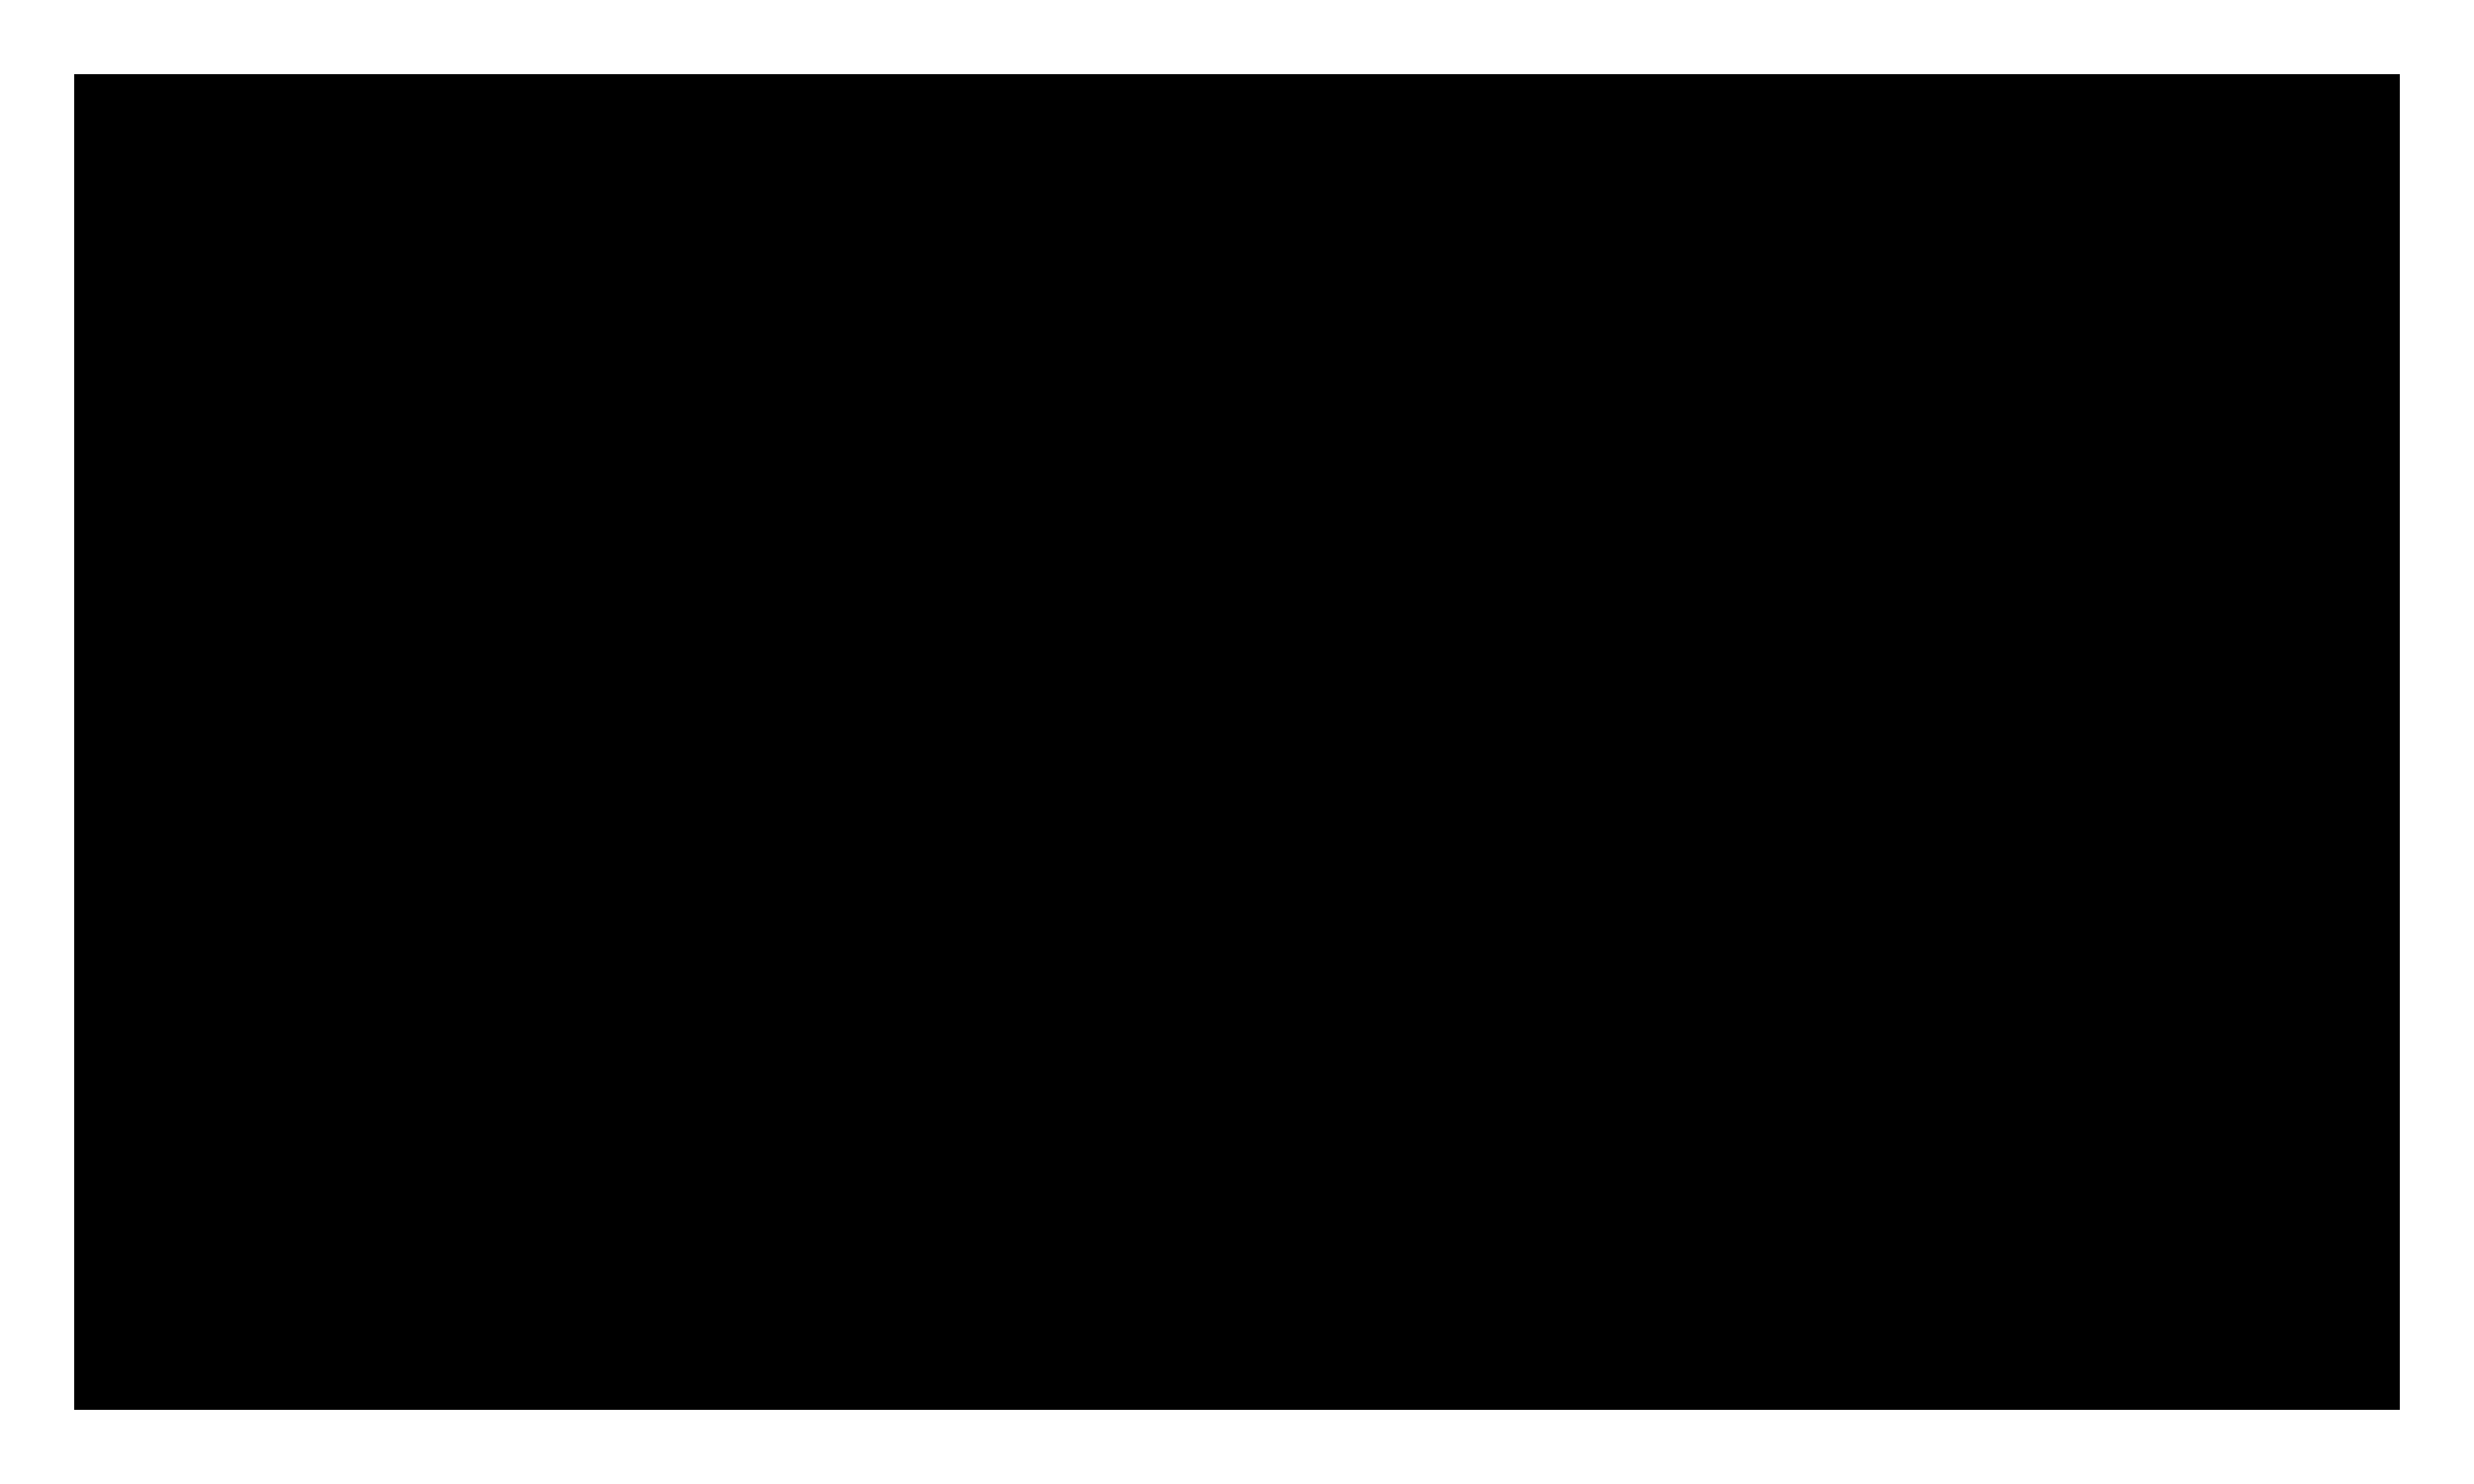
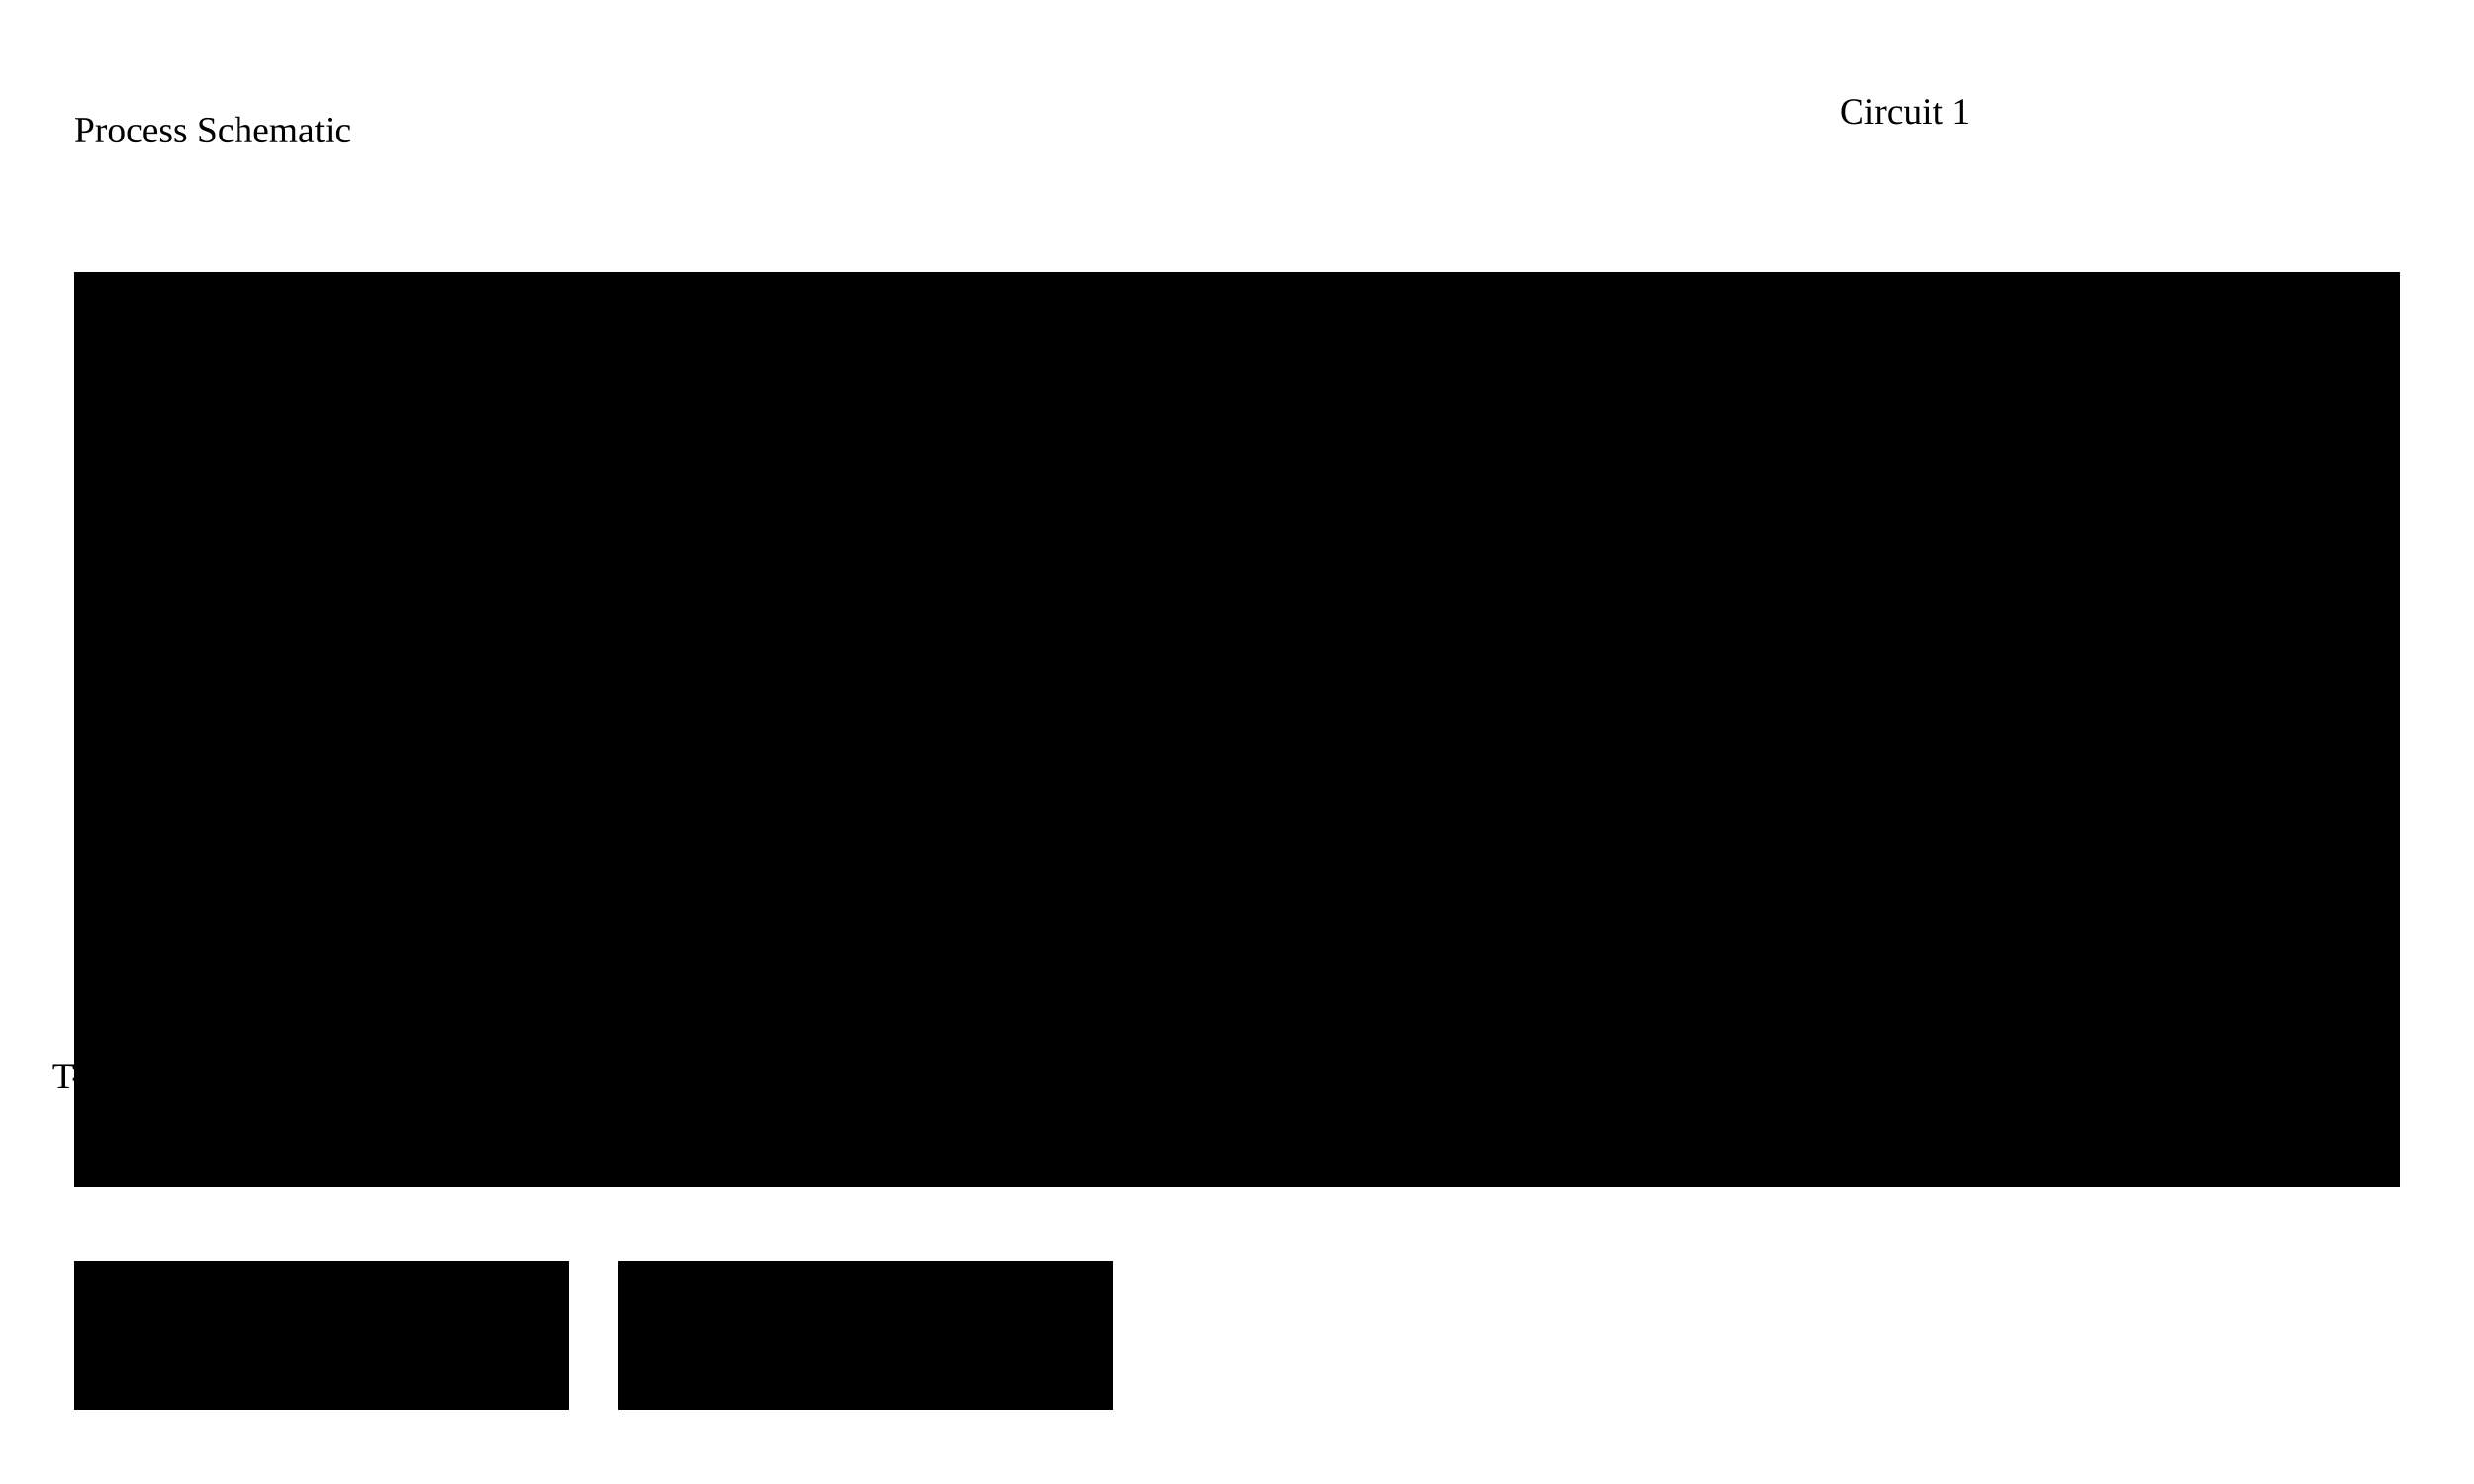
<svg xmlns="http://www.w3.org/2000/svg" width="800" height="480">
-   <rect class="panel" x="24" y="24" width="752" height="432" />
-   <text class="title" x="48" y="72">Process Schematic</text>
-   <ellipse class="metal" cx="140" cy="260" rx="70" ry="90" />
-   <ellipse class="pipe-water" cx="140" cy="290" rx="60" ry="60" />
-   <line class="pipe-water" x1="210" y1="260" x2="300" y2="260" />
-   <circle class="metal" cx="350" cy="260" r="40" />
-   <line class="pipe-water" x1="390" y1="260" x2="480" y2="260" />
-   <rect class="metal" x="490" y="180" width="110" height="160" />
-   <rect class="pipe-water" x="500" y="220" width="90" height="110" />
-   <line class="pipe-water" x1="545" y1="340" x2="545" y2="400" />
-   <text class="title" x="48" y="120">Tank Level</text>
-   <text data-cds-type="textfield" x="160" y="104" data-width="120" data-height="32" data-text-var="HMI.TankLevel">show %3.1f m</text>
-   <text class="title" x="460" y="120">Flow</text>
-   <text data-cds-type="textfield" x="520" y="104" data-width="120" data-height="32" data-text-var="HMI.ProcessFlow">show %3.1f m3/h</text>
-   <rect data-cds-type="button" x="640" y="380" width="120" height="40" data-text="Start Pump" data-cds-tap="TAP HMI.StartPump" />
+   <text class="h1" x="24" y="46">Process Schematic</text>
+   <text class="caption" x="616" y="40" data-width="160" text-anchor="middle">Circuit 1</text>
+   <line class="divider" x1="24" y1="72" x2="776" y2="72" />
+   <rect class="panel" x="24" y="88" width="752" height="296" />
+   <text class="h2" x="40" y="120">Flow path</text>
+   <ellipse class="metal" cx="120" cy="248" rx="64" ry="88" />
+   <ellipse class="pipe-water" cx="120" cy="264" rx="52" ry="64" />
+   <rect class="pipe-water" x="184" y="244" width="80" height="8" />
+   <circle class="metal" cx="296" cy="248" r="32" />
+   <rect class="pipe-water" x="328" y="244" width="80" height="8" />
+   <rect class="metal" x="408" y="160" width="120" height="176" rx="4" />
+   <rect class="pipe-water" x="424" y="216" width="88" height="104" />
+   <rect class="pipe-water" x="528" y="244" width="24" height="8" />
+   <text class="caption" x="56" y="352" data-width="128" text-anchor="middle">T-101 Feed tank</text>
+   <text class="caption" x="264" y="352" data-width="64" text-anchor="middle">P-101</text>
+   <text class="caption" x="408" y="352" data-width="120" text-anchor="middle">V-201 Receiver</text>
+   <text class="label" x="576" y="132">Tank level</text>
+   <text data-cds-type="textfield" x="576" y="168" data-width="184" data-height="32" data-text-var="HMI.TankLevel" font-size="12">%3.1f m</text>
+   <text class="label" x="576" y="220">Flow</text>
+   <text data-cds-type="textfield" x="576" y="256" data-width="184" data-height="32" data-text-var="HMI.ProcessFlow" font-size="12">%3.1f m3/h</text>
+   <line class="divider" x1="24" y1="392" x2="776" y2="392" />
+   <rect data-cds-type="button" x="24" y="408" width="160" height="48" data-text="Start pump" data-cds-tap="TAP HMI.StartPump" />
+   <rect data-cds-type="button" x="200" y="408" width="160" height="48" data-text="Stop pump" data-cds-tap="TAP HMI.StopPump" />
</svg>
